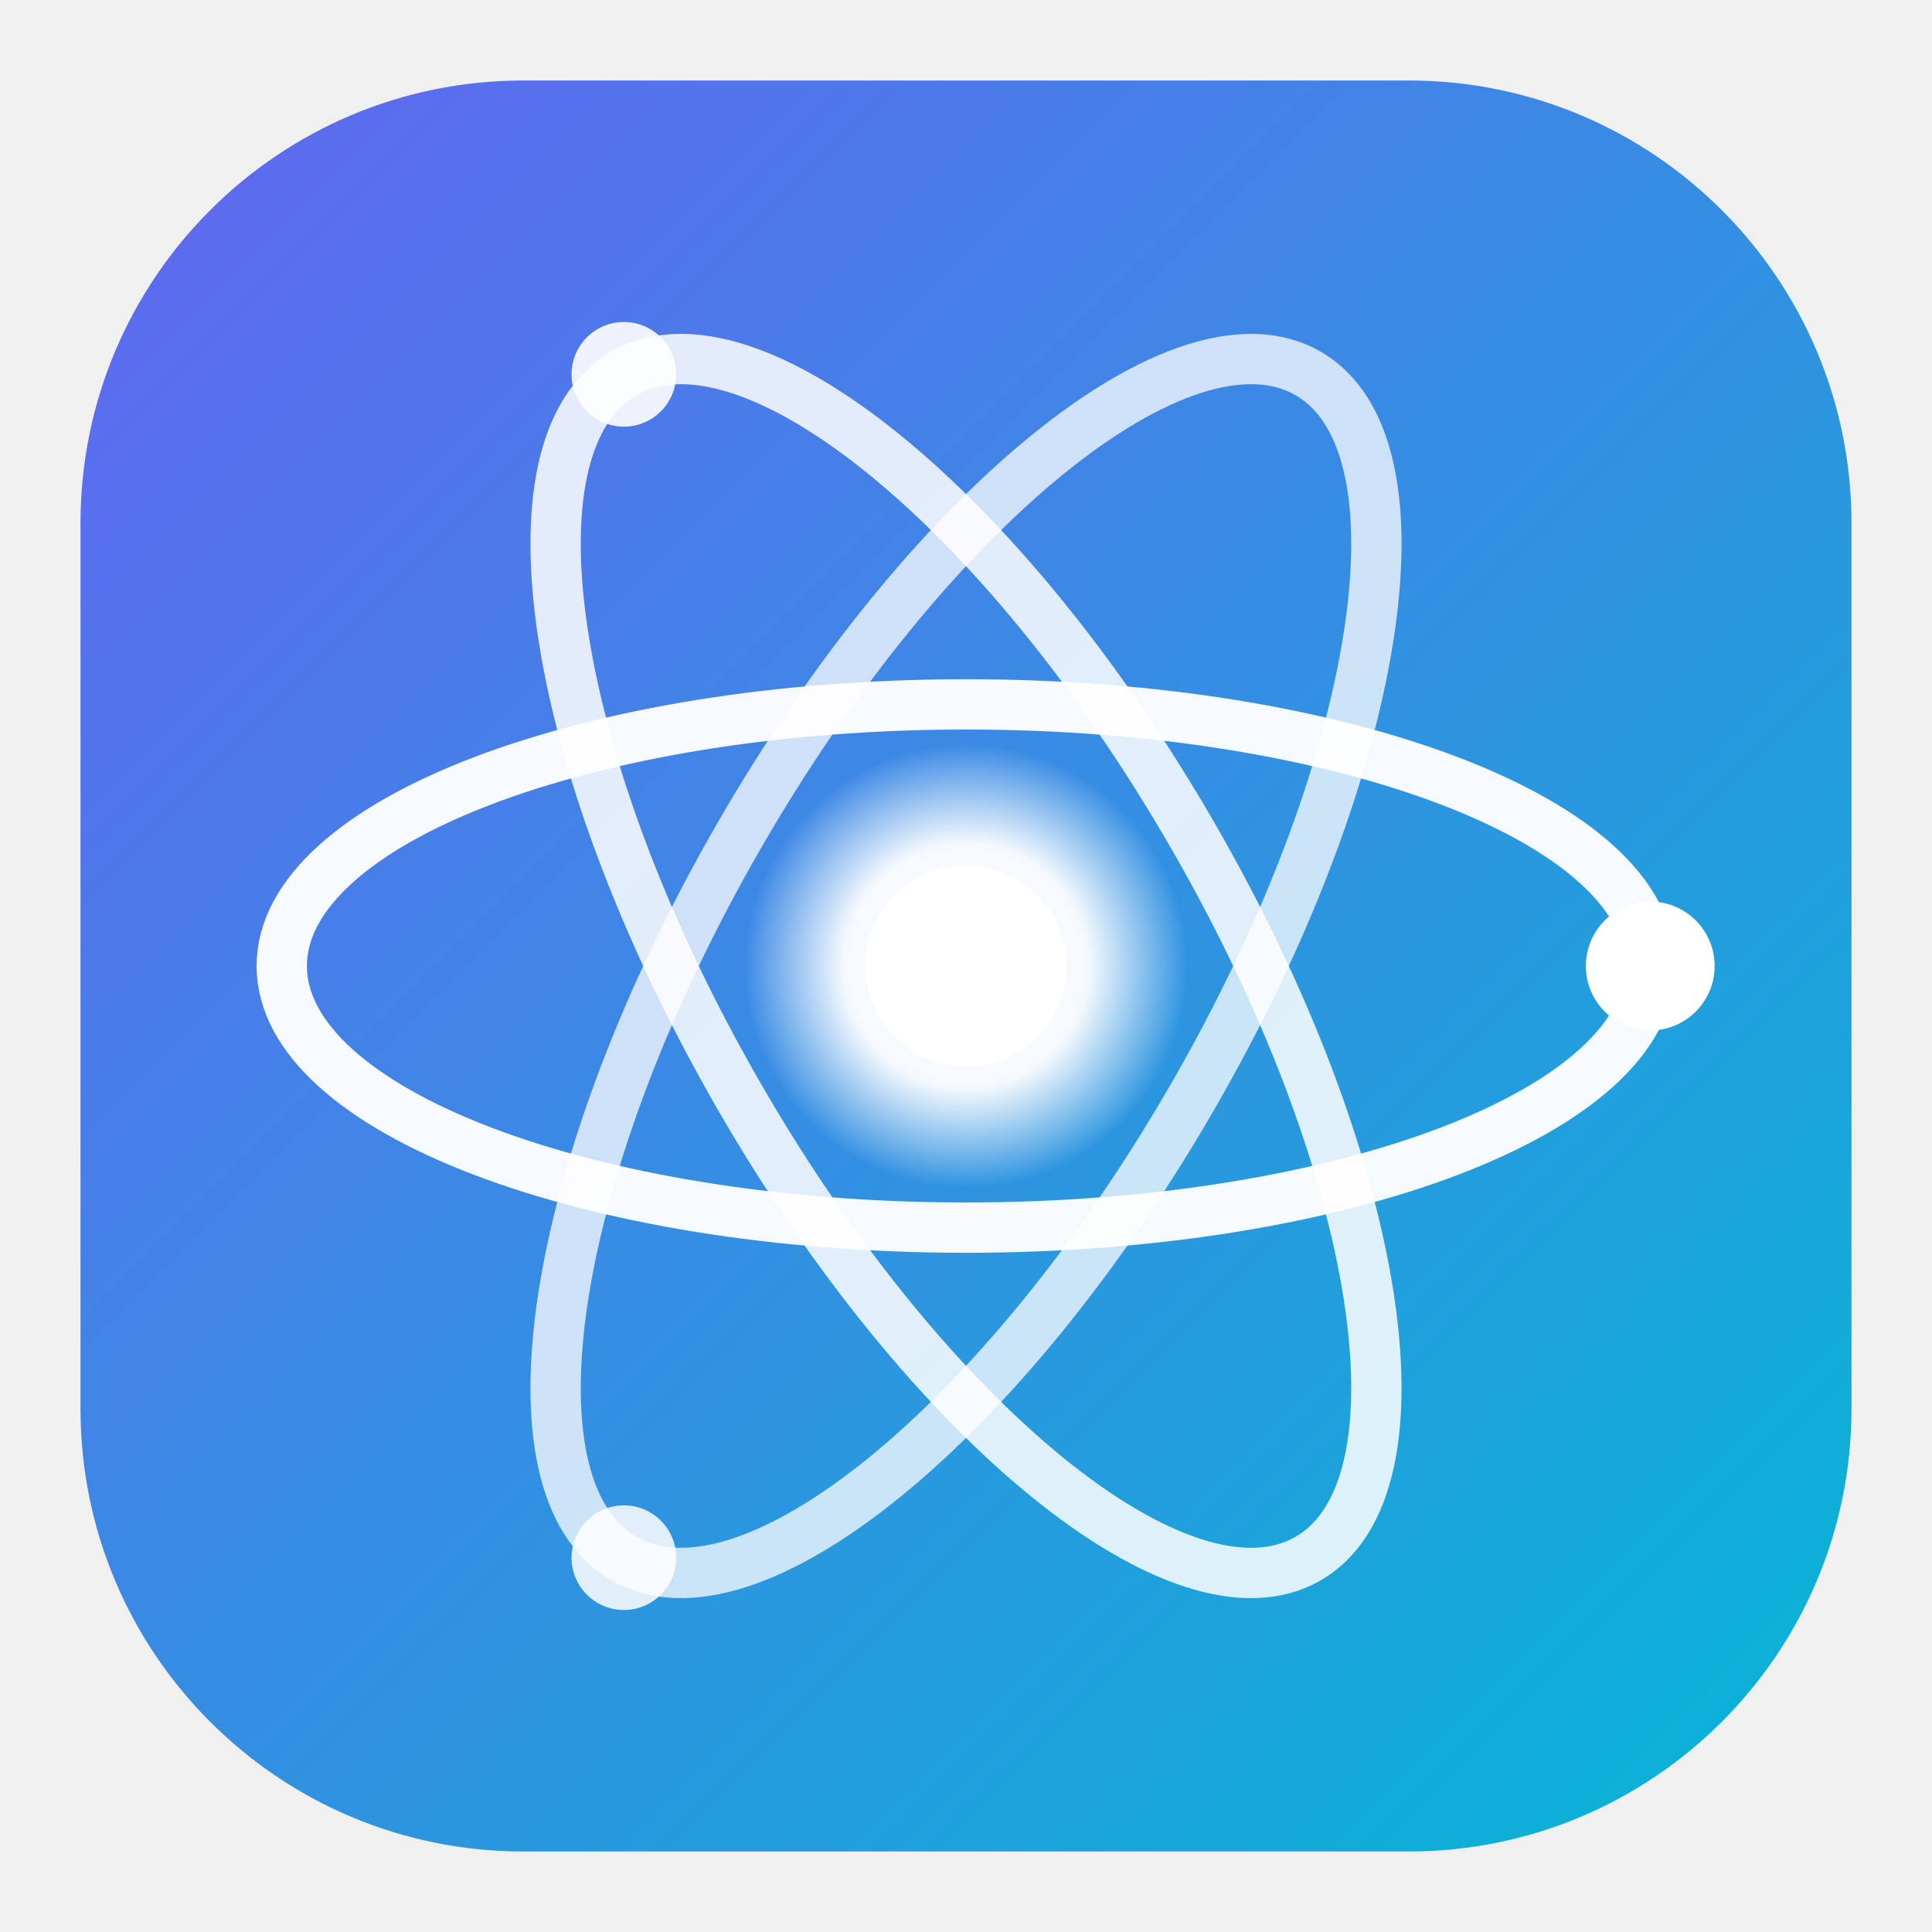
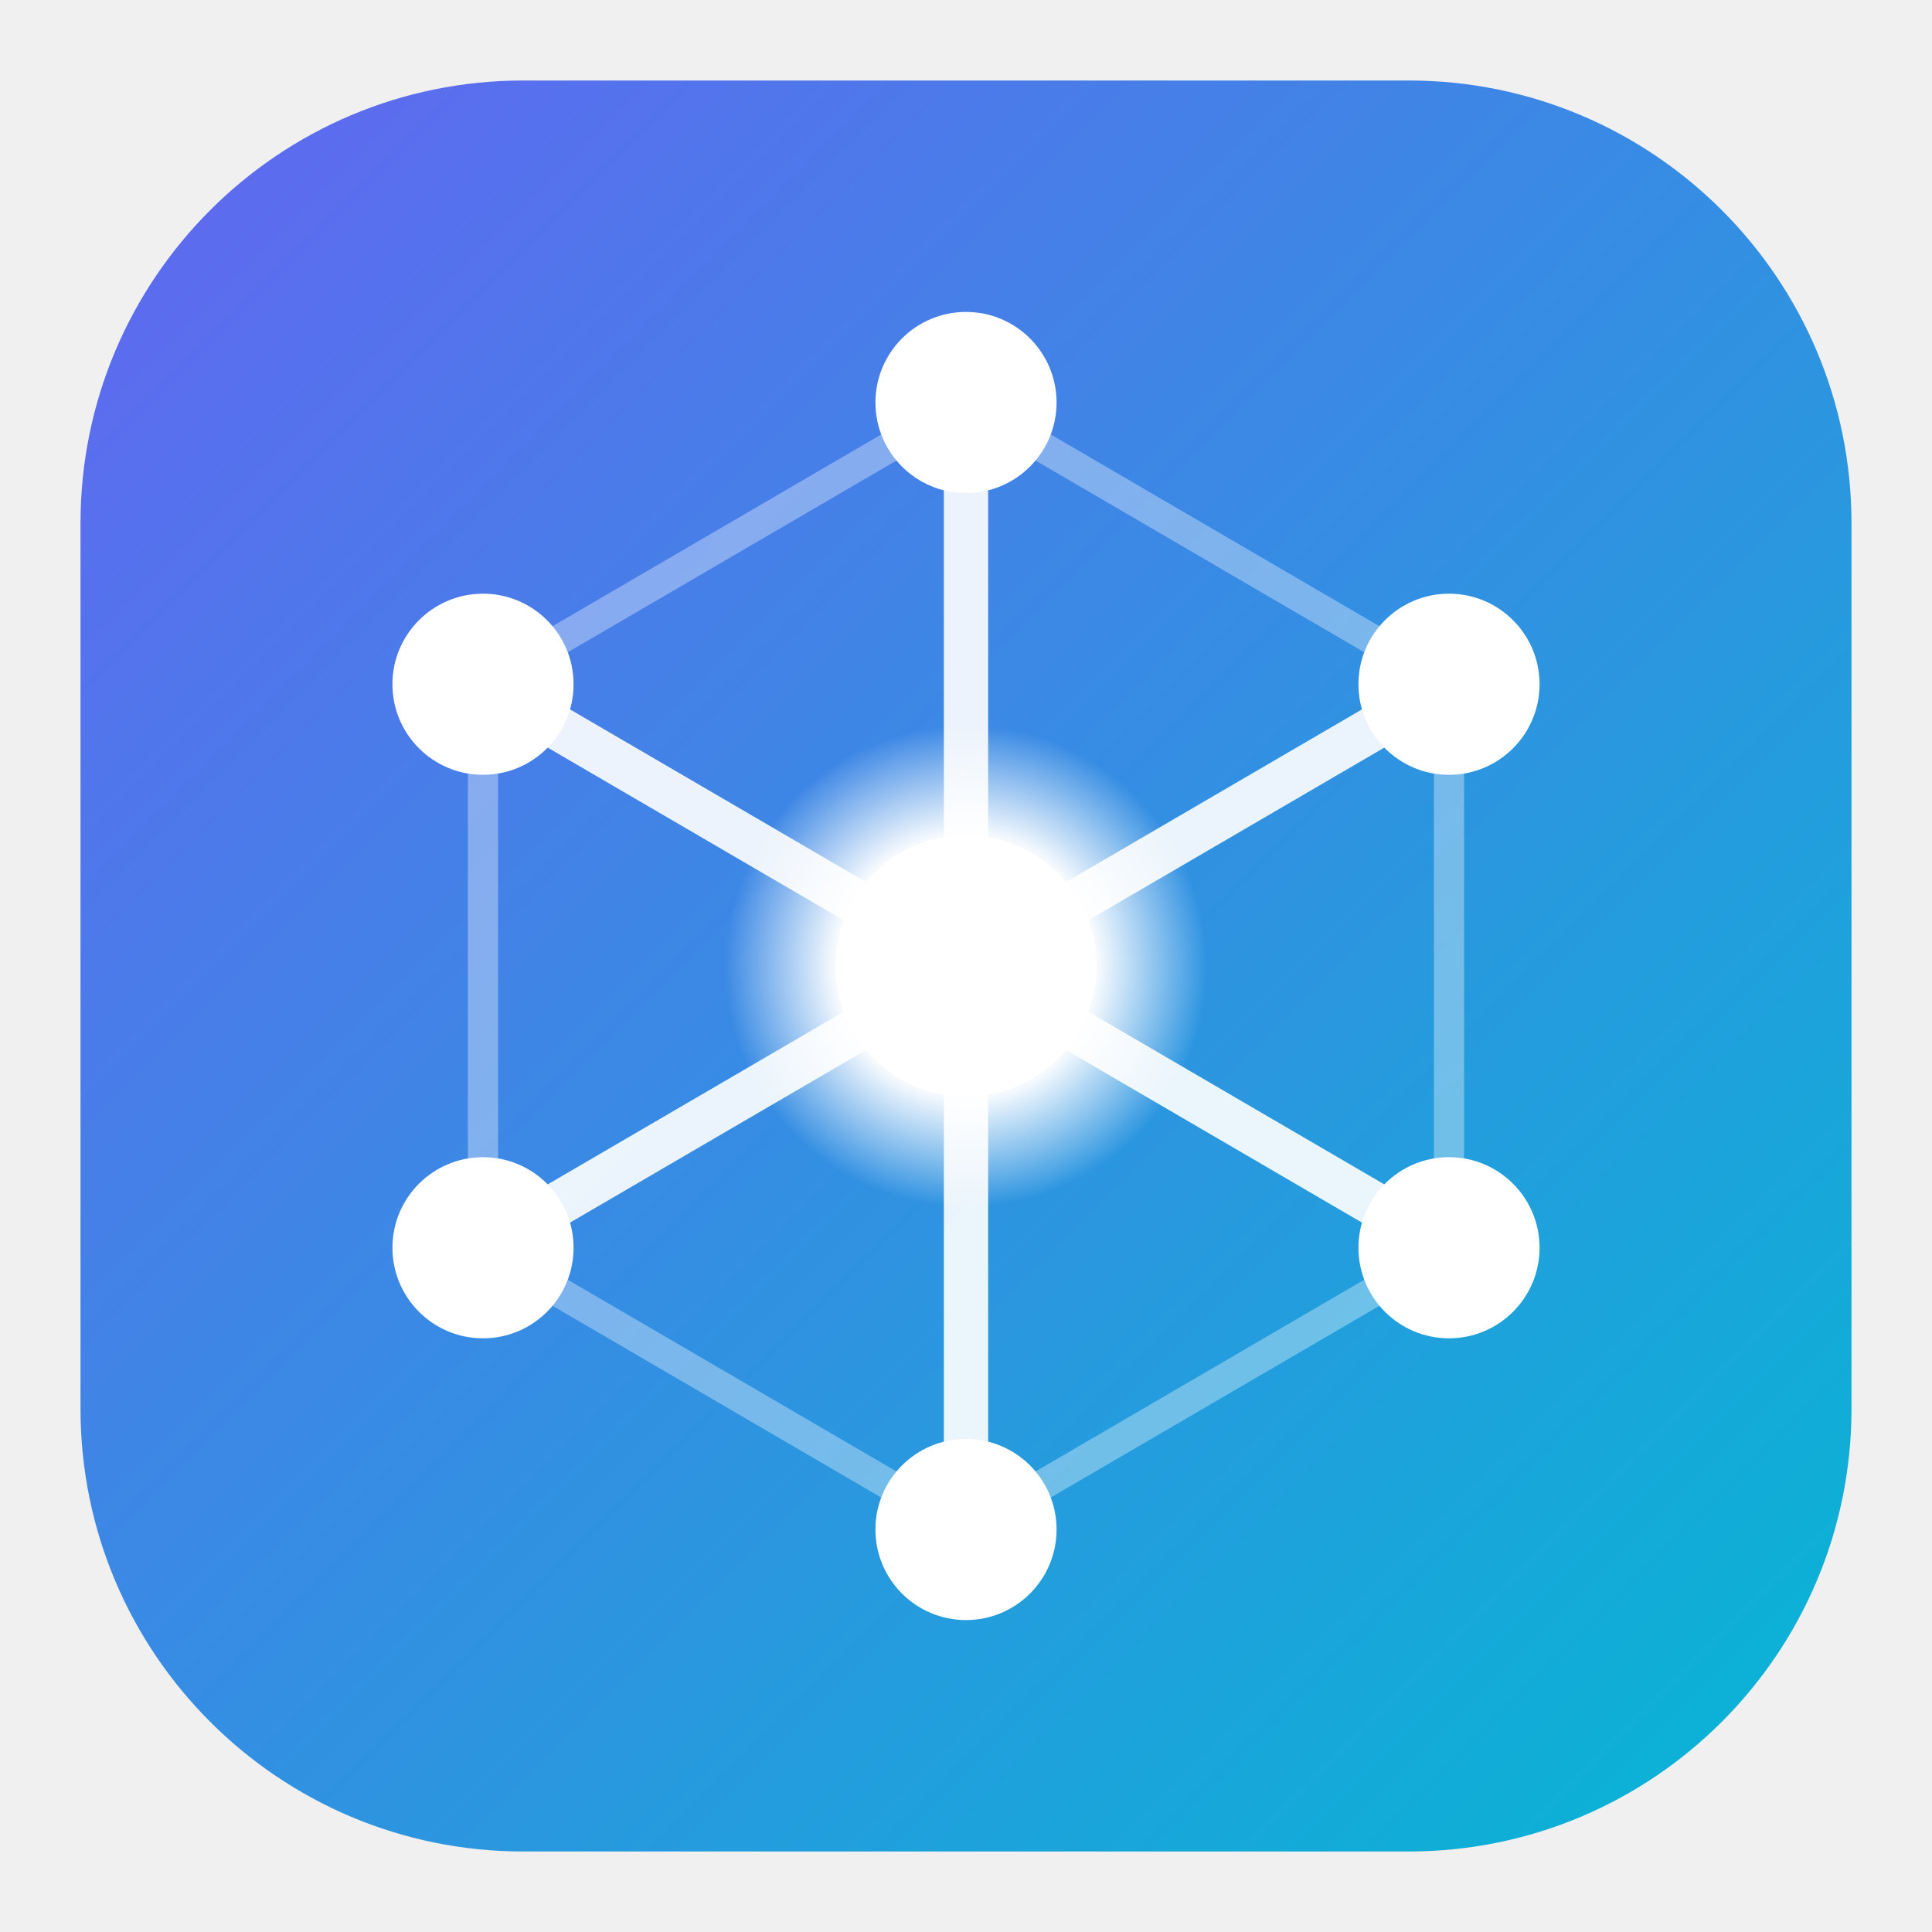
<svg xmlns="http://www.w3.org/2000/svg" viewBox="0 0 96 96" width="96" height="96">
  <defs>
    <linearGradient id="bg" x1="0" y1="0" x2="1" y2="1">
      <stop offset="0%" stop-color="#6366f1" />
      <stop offset="100%" stop-color="#06b6d4" />
    </linearGradient>
    <radialGradient id="core" cx="0.5" cy="0.5" r="0.5">
      <stop offset="0%" stop-color="#ffffff" />
      <stop offset="55%" stop-color="#ffffff" stop-opacity="0.95" />
      <stop offset="100%" stop-color="#ffffff" stop-opacity="0" />
    </radialGradient>
  </defs>
  <rect x="4" y="4" width="88" height="88" rx="22" fill="url(#bg)" />
-   <g fill="none" stroke="#ffffff" stroke-width="2.5" stroke-linecap="round" transform="translate(48 48)">
-     <ellipse rx="34" ry="13" opacity="0.95" />
-     <ellipse rx="34" ry="13" transform="rotate(60)" opacity="0.85" />
-     <ellipse rx="34" ry="13" transform="rotate(120)" opacity="0.75" />
+   <polygon points="48,20 72,34 72,62 48,76 24,62 24,34" fill="none" stroke="#ffffff" stroke-width="1.5" stroke-linejoin="round" opacity="0.35" />
+   <g stroke="#ffffff" stroke-width="2.2" stroke-linecap="round" opacity="0.9">
+     <line x1="48" y1="48" x2="48" y2="20" />
+     <line x1="48" y1="48" x2="72" y2="34" />
+     <line x1="48" y1="48" x2="72" y2="62" />
+     <line x1="48" y1="48" x2="48" y2="76" />
+     <line x1="48" y1="48" x2="24" y2="62" />
+     <line x1="48" y1="48" x2="24" y2="34" />
  </g>
-   <circle cx="82" cy="48" r="3.2" fill="#ffffff" />
-   <circle cx="31" cy="18.6" r="2.6" fill="#ffffff" opacity="0.9" />
-   <circle cx="31" cy="77.4" r="2.6" fill="#ffffff" opacity="0.85" />
-   <circle cx="48" cy="48" r="11" fill="url(#core)" />
-   <circle cx="48" cy="48" r="5" fill="#ffffff" />
+   <g fill="#ffffff">
+     <circle cx="48" cy="20" r="4.5" />
+     <circle cx="72" cy="34" r="4.5" />
+     <circle cx="72" cy="62" r="4.5" />
+     <circle cx="48" cy="76" r="4.5" />
+     <circle cx="24" cy="62" r="4.5" />
+     <circle cx="24" cy="34" r="4.5" />
+   </g>
+   <circle cx="48" cy="48" r="12" fill="url(#core)" />
+   <circle cx="48" cy="48" r="6.5" fill="#ffffff" />
</svg>
